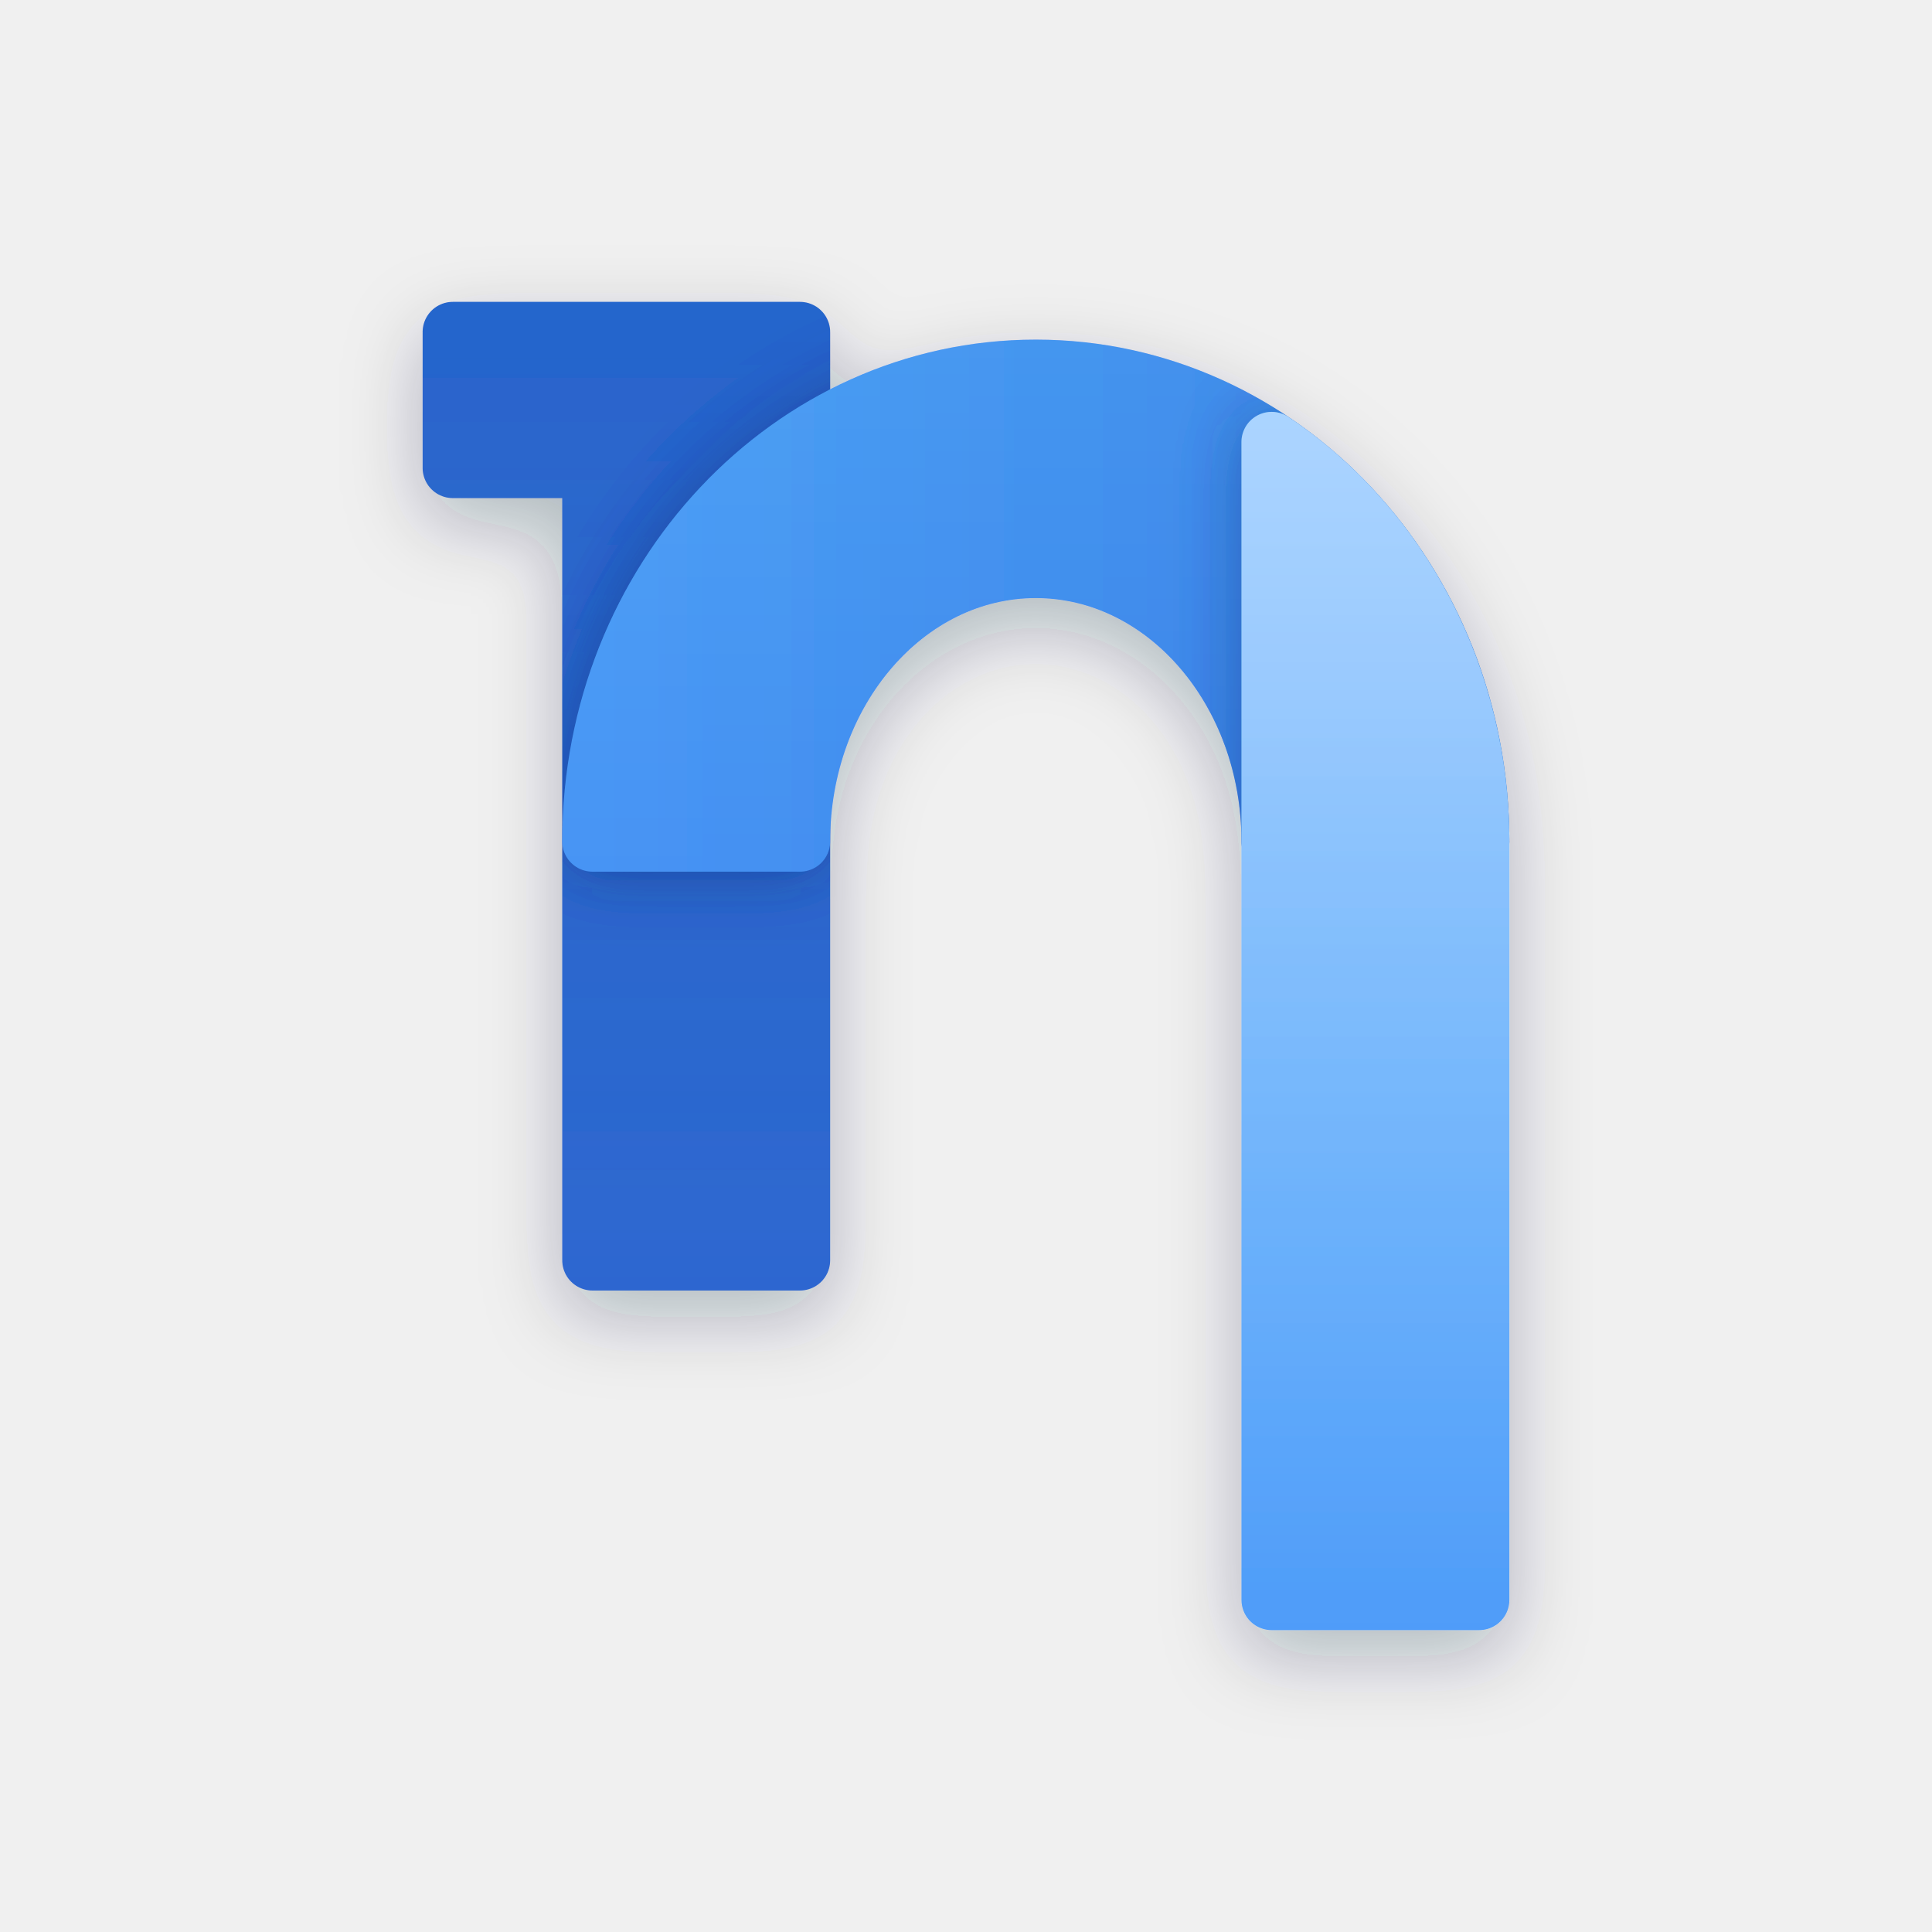
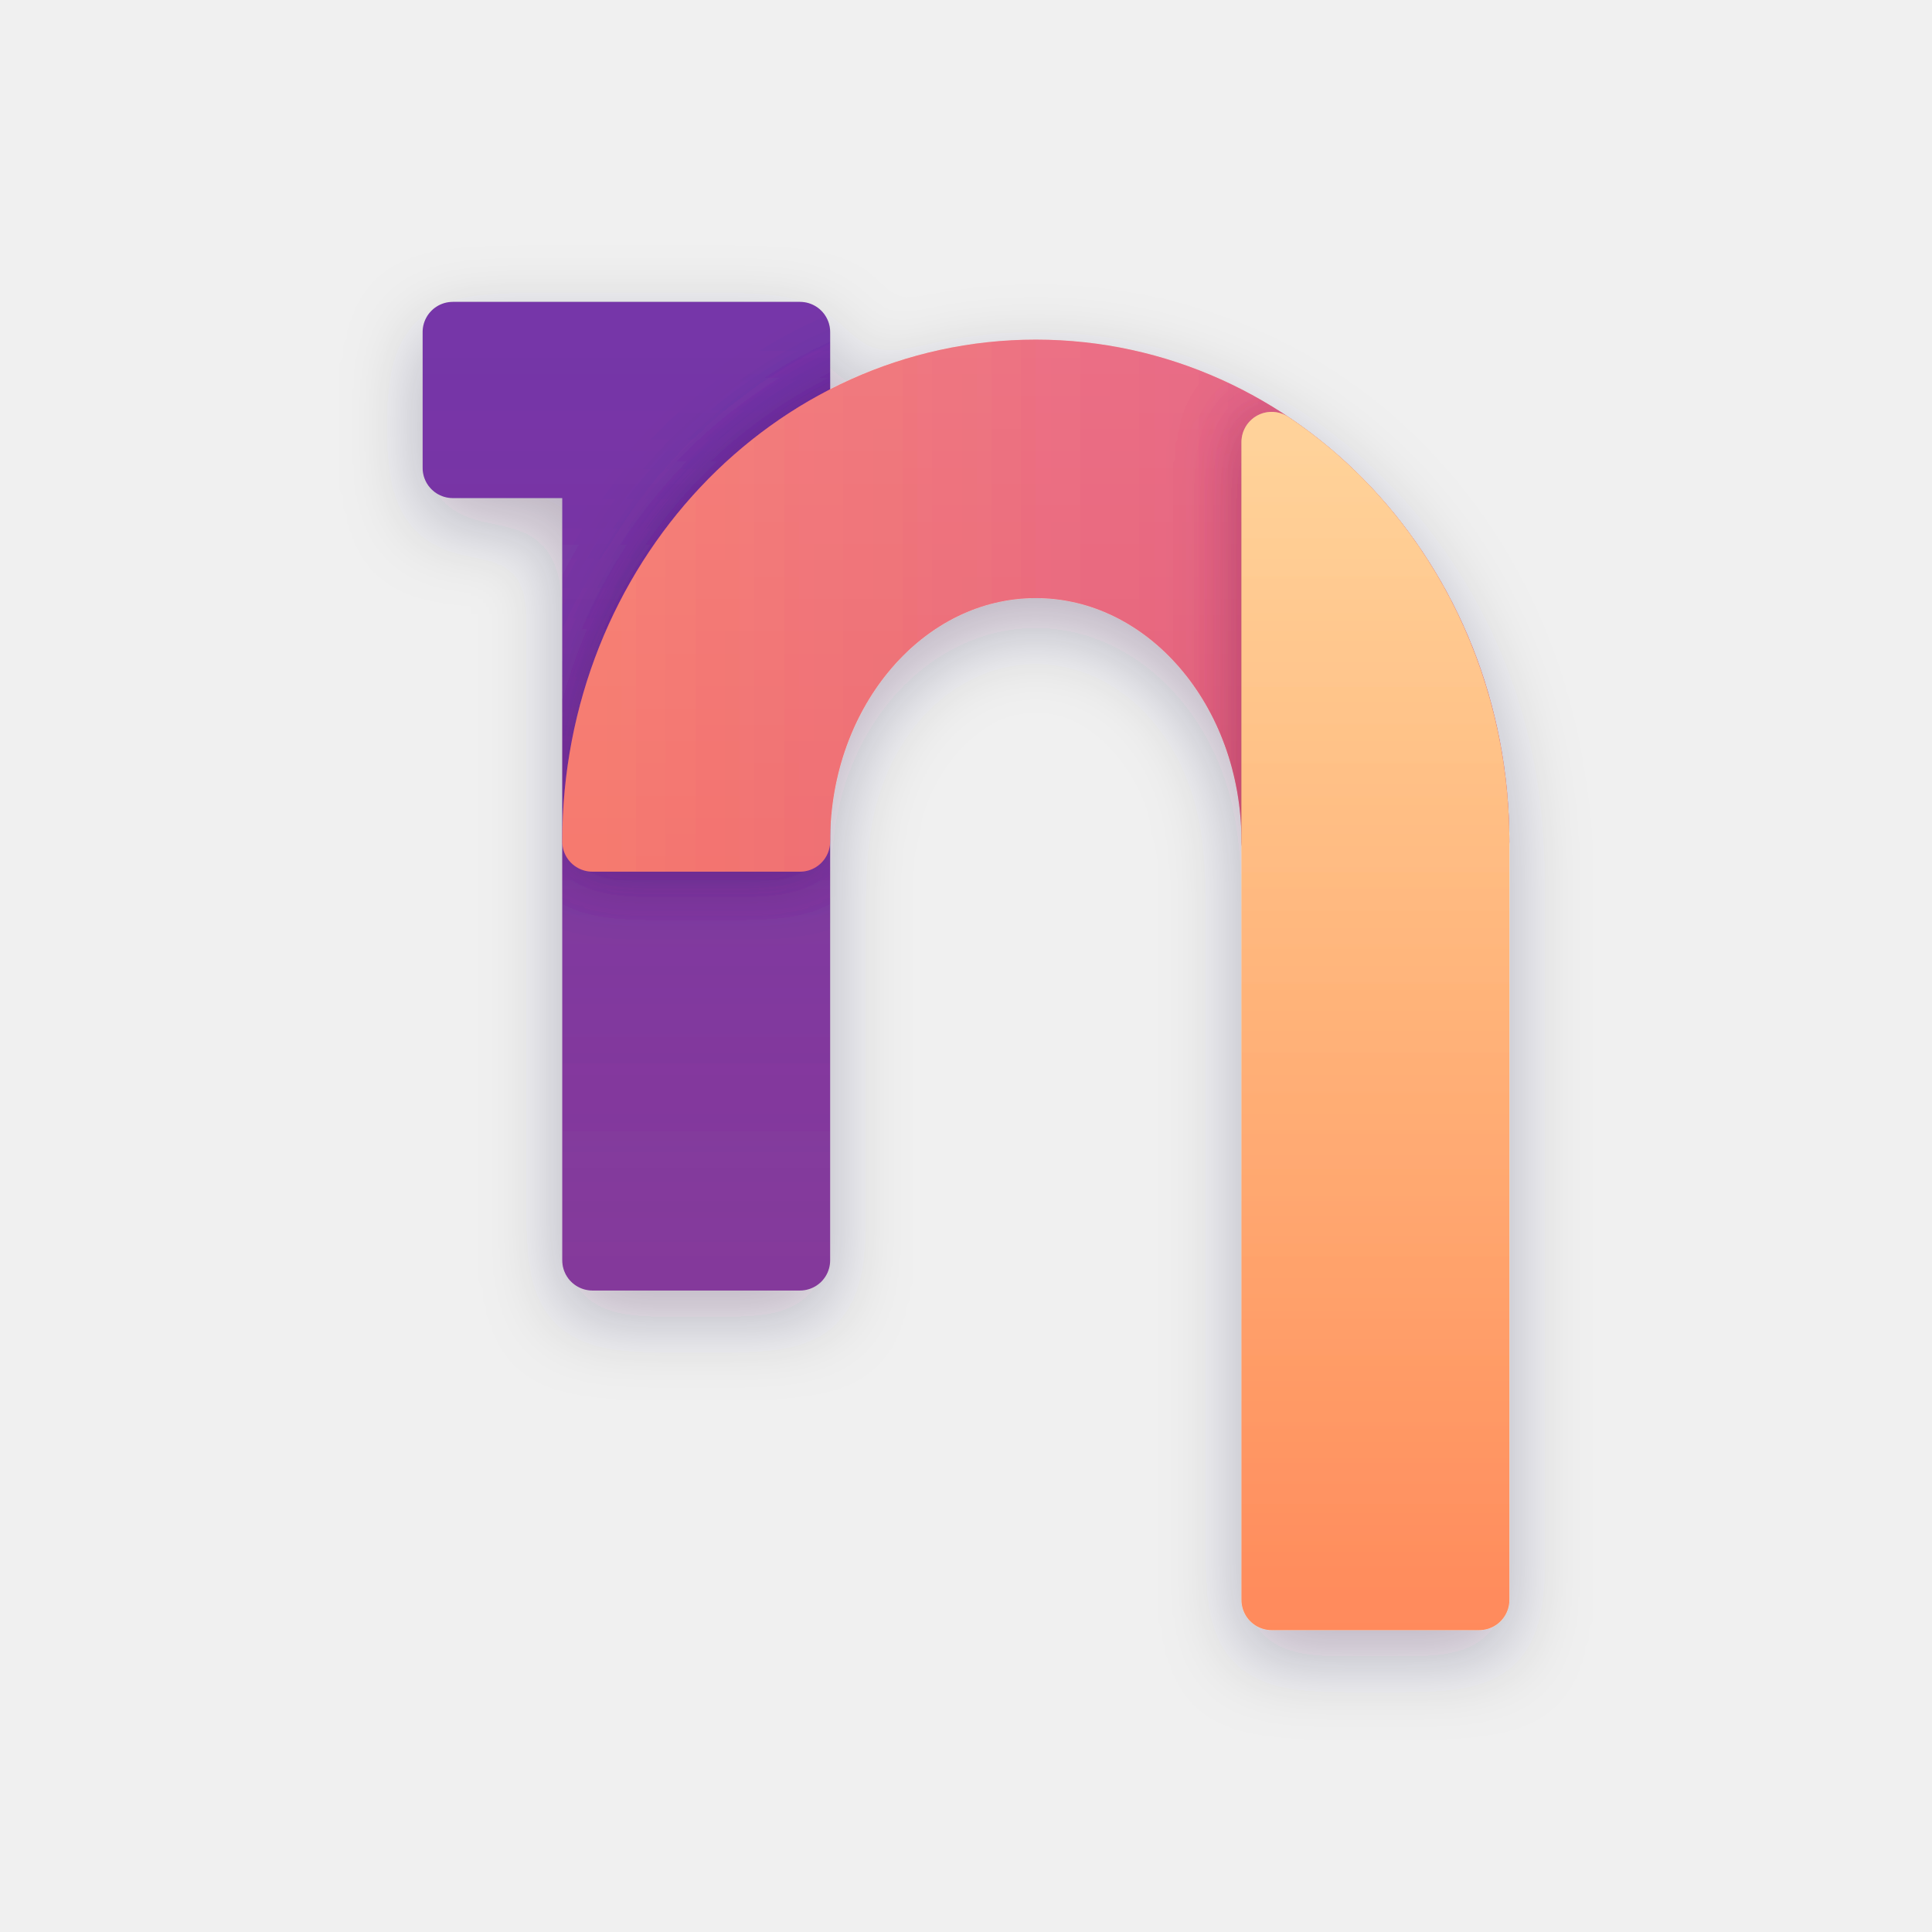
<svg xmlns="http://www.w3.org/2000/svg" xmlns:xlink="http://www.w3.org/1999/xlink" viewBox="0 0 1024 1024" width="1024" height="1024" role="img" aria-label="hesperus">
  <defs>
    <linearGradient id="light" x1="0" y1="0" x2="0" y2="1">
-       <stop offset="0" stop-color="#8cc4ff" />
-       <stop offset="1" stop-color="#4f9cf9" />
+       <stop offset="0" stop-color="#ffc27a" />
+       <stop offset="1" stop-color="#ff8a5b" />
    </linearGradient>
    <linearGradient id="mid" x1="0" y1="0" x2="1" y2="0">
-       <stop offset="0" stop-color="#3d7ff2" />
-       <stop offset="1" stop-color="#2f6be0" />
+       <stop offset="0" stop-color="#f4685f" />
+       <stop offset="1" stop-color="#d64a6e" />
    </linearGradient>
    <linearGradient id="deep" x1="0" y1="0" x2="0" y2="1">
-       <stop offset="0" stop-color="#1f4fb8" />
-       <stop offset="1" stop-color="#2a5fcc" />
+       <stop offset="0" stop-color="#5b2a86" />
+       <stop offset="1" stop-color="#7a3592" />
    </linearGradient>
    <linearGradient id="sheen" gradientUnits="userSpaceOnUse" x1="0" y1="160" x2="0" y2="900">
      <stop offset="0" stop-color="#fff" stop-opacity="1" />
      <stop offset="1" stop-color="#fff" stop-opacity="0" />
    </linearGradient>
    <filter id="soft" filterUnits="userSpaceOnUse" x="-200" y="-200" width="1424" height="1424">
      <feGaussianBlur stdDeviation="18" />
    </filter>
    <filter id="drop" filterUnits="userSpaceOnUse" x="-200" y="-200" width="1424" height="1424">
-       <feDropShadow dx="0" dy="14" stdDeviation="20" flood-color="#061a40" flood-opacity="0.26" />
+       <feDropShadow dx="0" dy="14" stdDeviation="20" flood-color="#2a0b3d" flood-opacity="0.26" />
    </filter>
    <polygon id="p-stem" stroke-width="32" stroke-linejoin="round" points="196,200 380,200 380,692 270,692 270,272 196,272" />
    <path id="p-arch" stroke-width="32" stroke-linejoin="round" d="M270,470 A235,250 0 0,1 740,470 L630,470 A125,145 0 0,0 380,470 Z" />
    <path id="p-leg" stroke-width="32" stroke-linejoin="round" d="M630,258.3 A235,250 0 0,1 740,470 L740,872 L630,872 Z" />
    <mask id="m-stem" maskUnits="userSpaceOnUse" x="-100" y="-100" width="1224" height="1224">
      <use xlink:href="#p-stem" fill="#fff" stroke="#fff" />
    </mask>
    <mask id="m-arch" maskUnits="userSpaceOnUse" x="-100" y="-100" width="1224" height="1224">
      <use xlink:href="#p-arch" fill="#fff" stroke="#fff" />
    </mask>
    <mask id="m-all" maskUnits="userSpaceOnUse" x="-100" y="-100" width="1224" height="1224">
      <g fill="#fff" stroke="#fff">
        <use xlink:href="#p-stem" />
        <use xlink:href="#p-arch" />
        <use xlink:href="#p-leg" />
      </g>
    </mask>
  </defs>
  <g style="isolation:isolate" transform="translate(44 -24)">
    <g filter="url(#drop)">
      <use xlink:href="#p-stem" fill="url(#deep)" stroke="url(#deep)" />
      <g mask="url(#m-stem)">
-         <use xlink:href="#p-arch" fill="#061a40" stroke="#061a40" opacity="0.42" filter="url(#soft)" />
+         <use xlink:href="#p-arch" fill="#2a0b3d" stroke="#2a0b3d" opacity="0.42" filter="url(#soft)" />
      </g>
      <use xlink:href="#p-arch" fill="url(#mid)" stroke="url(#mid)" />
      <g mask="url(#m-arch)">
-         <use xlink:href="#p-leg" fill="#061a40" stroke="#061a40" opacity="0.4" filter="url(#soft)" />
+         <use xlink:href="#p-leg" fill="#2a0b3d" stroke="#2a0b3d" opacity="0.4" filter="url(#soft)" />
      </g>
      <use xlink:href="#p-leg" fill="url(#light)" stroke="url(#light)" />
    </g>
    <rect x="0" y="0" width="1024" height="1024" fill="url(#sheen)" opacity="0.3" mask="url(#m-all)" style="mix-blend-mode:overlay" />
  </g>
</svg>
